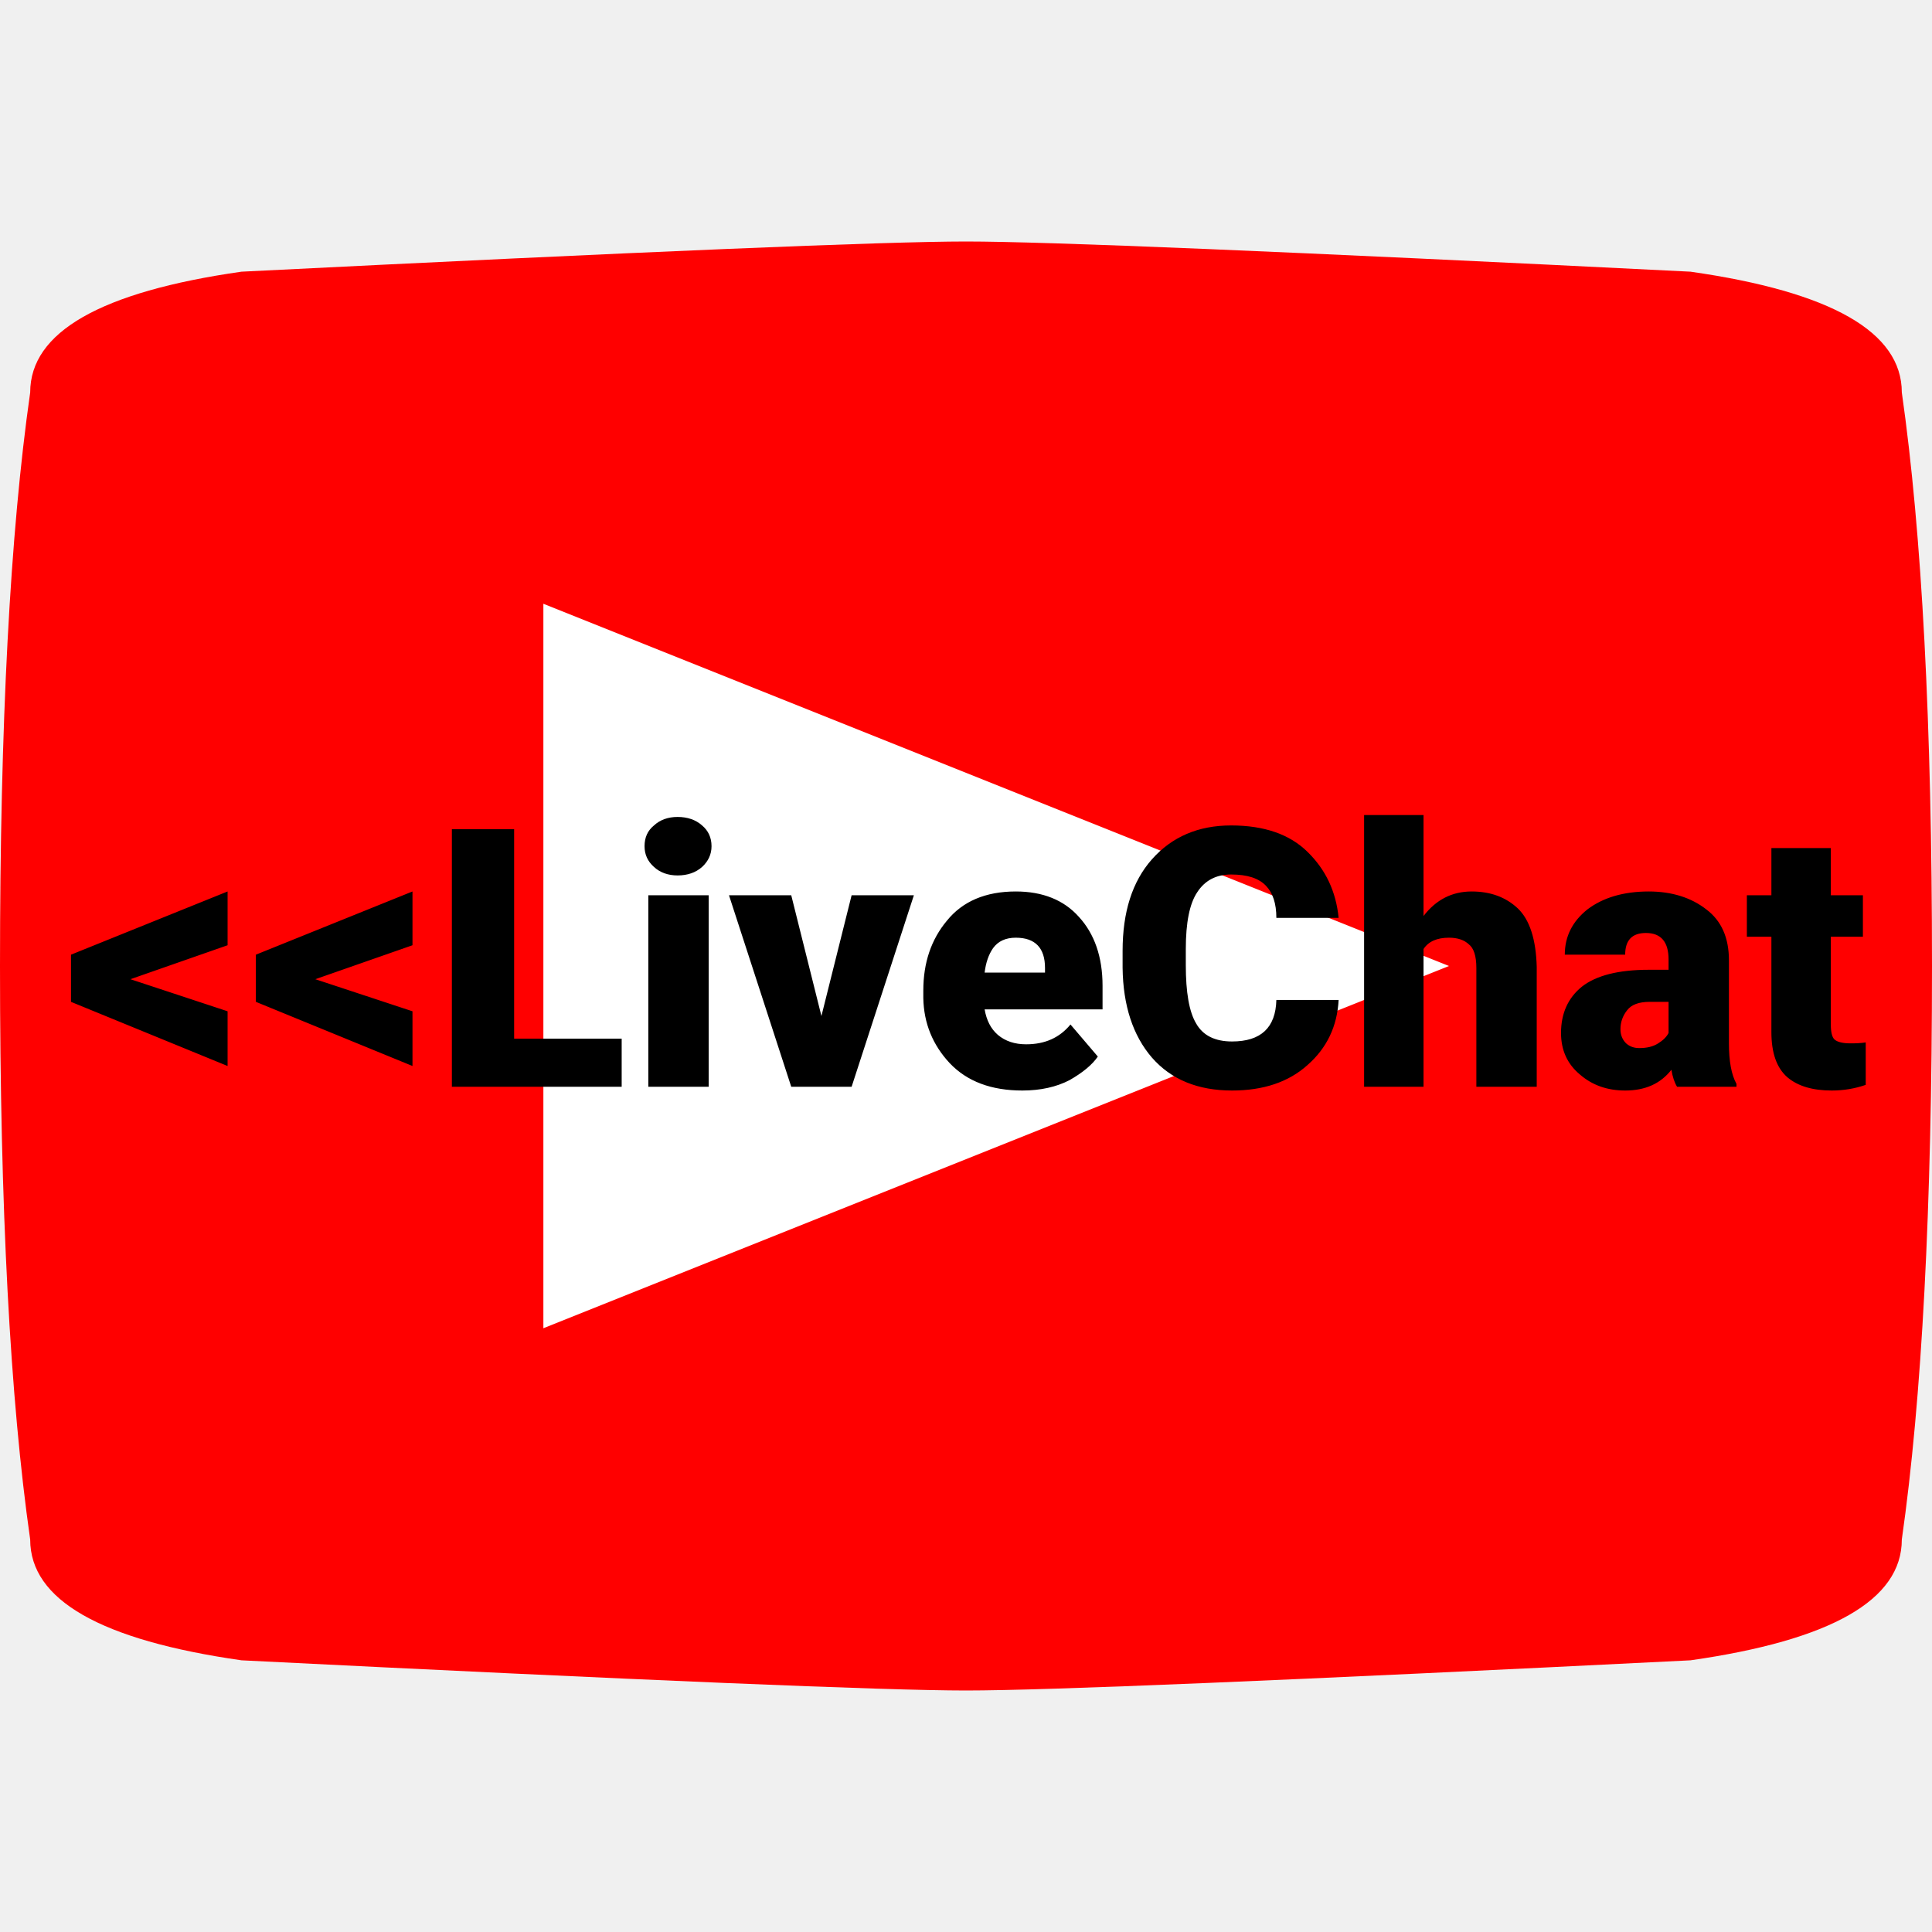
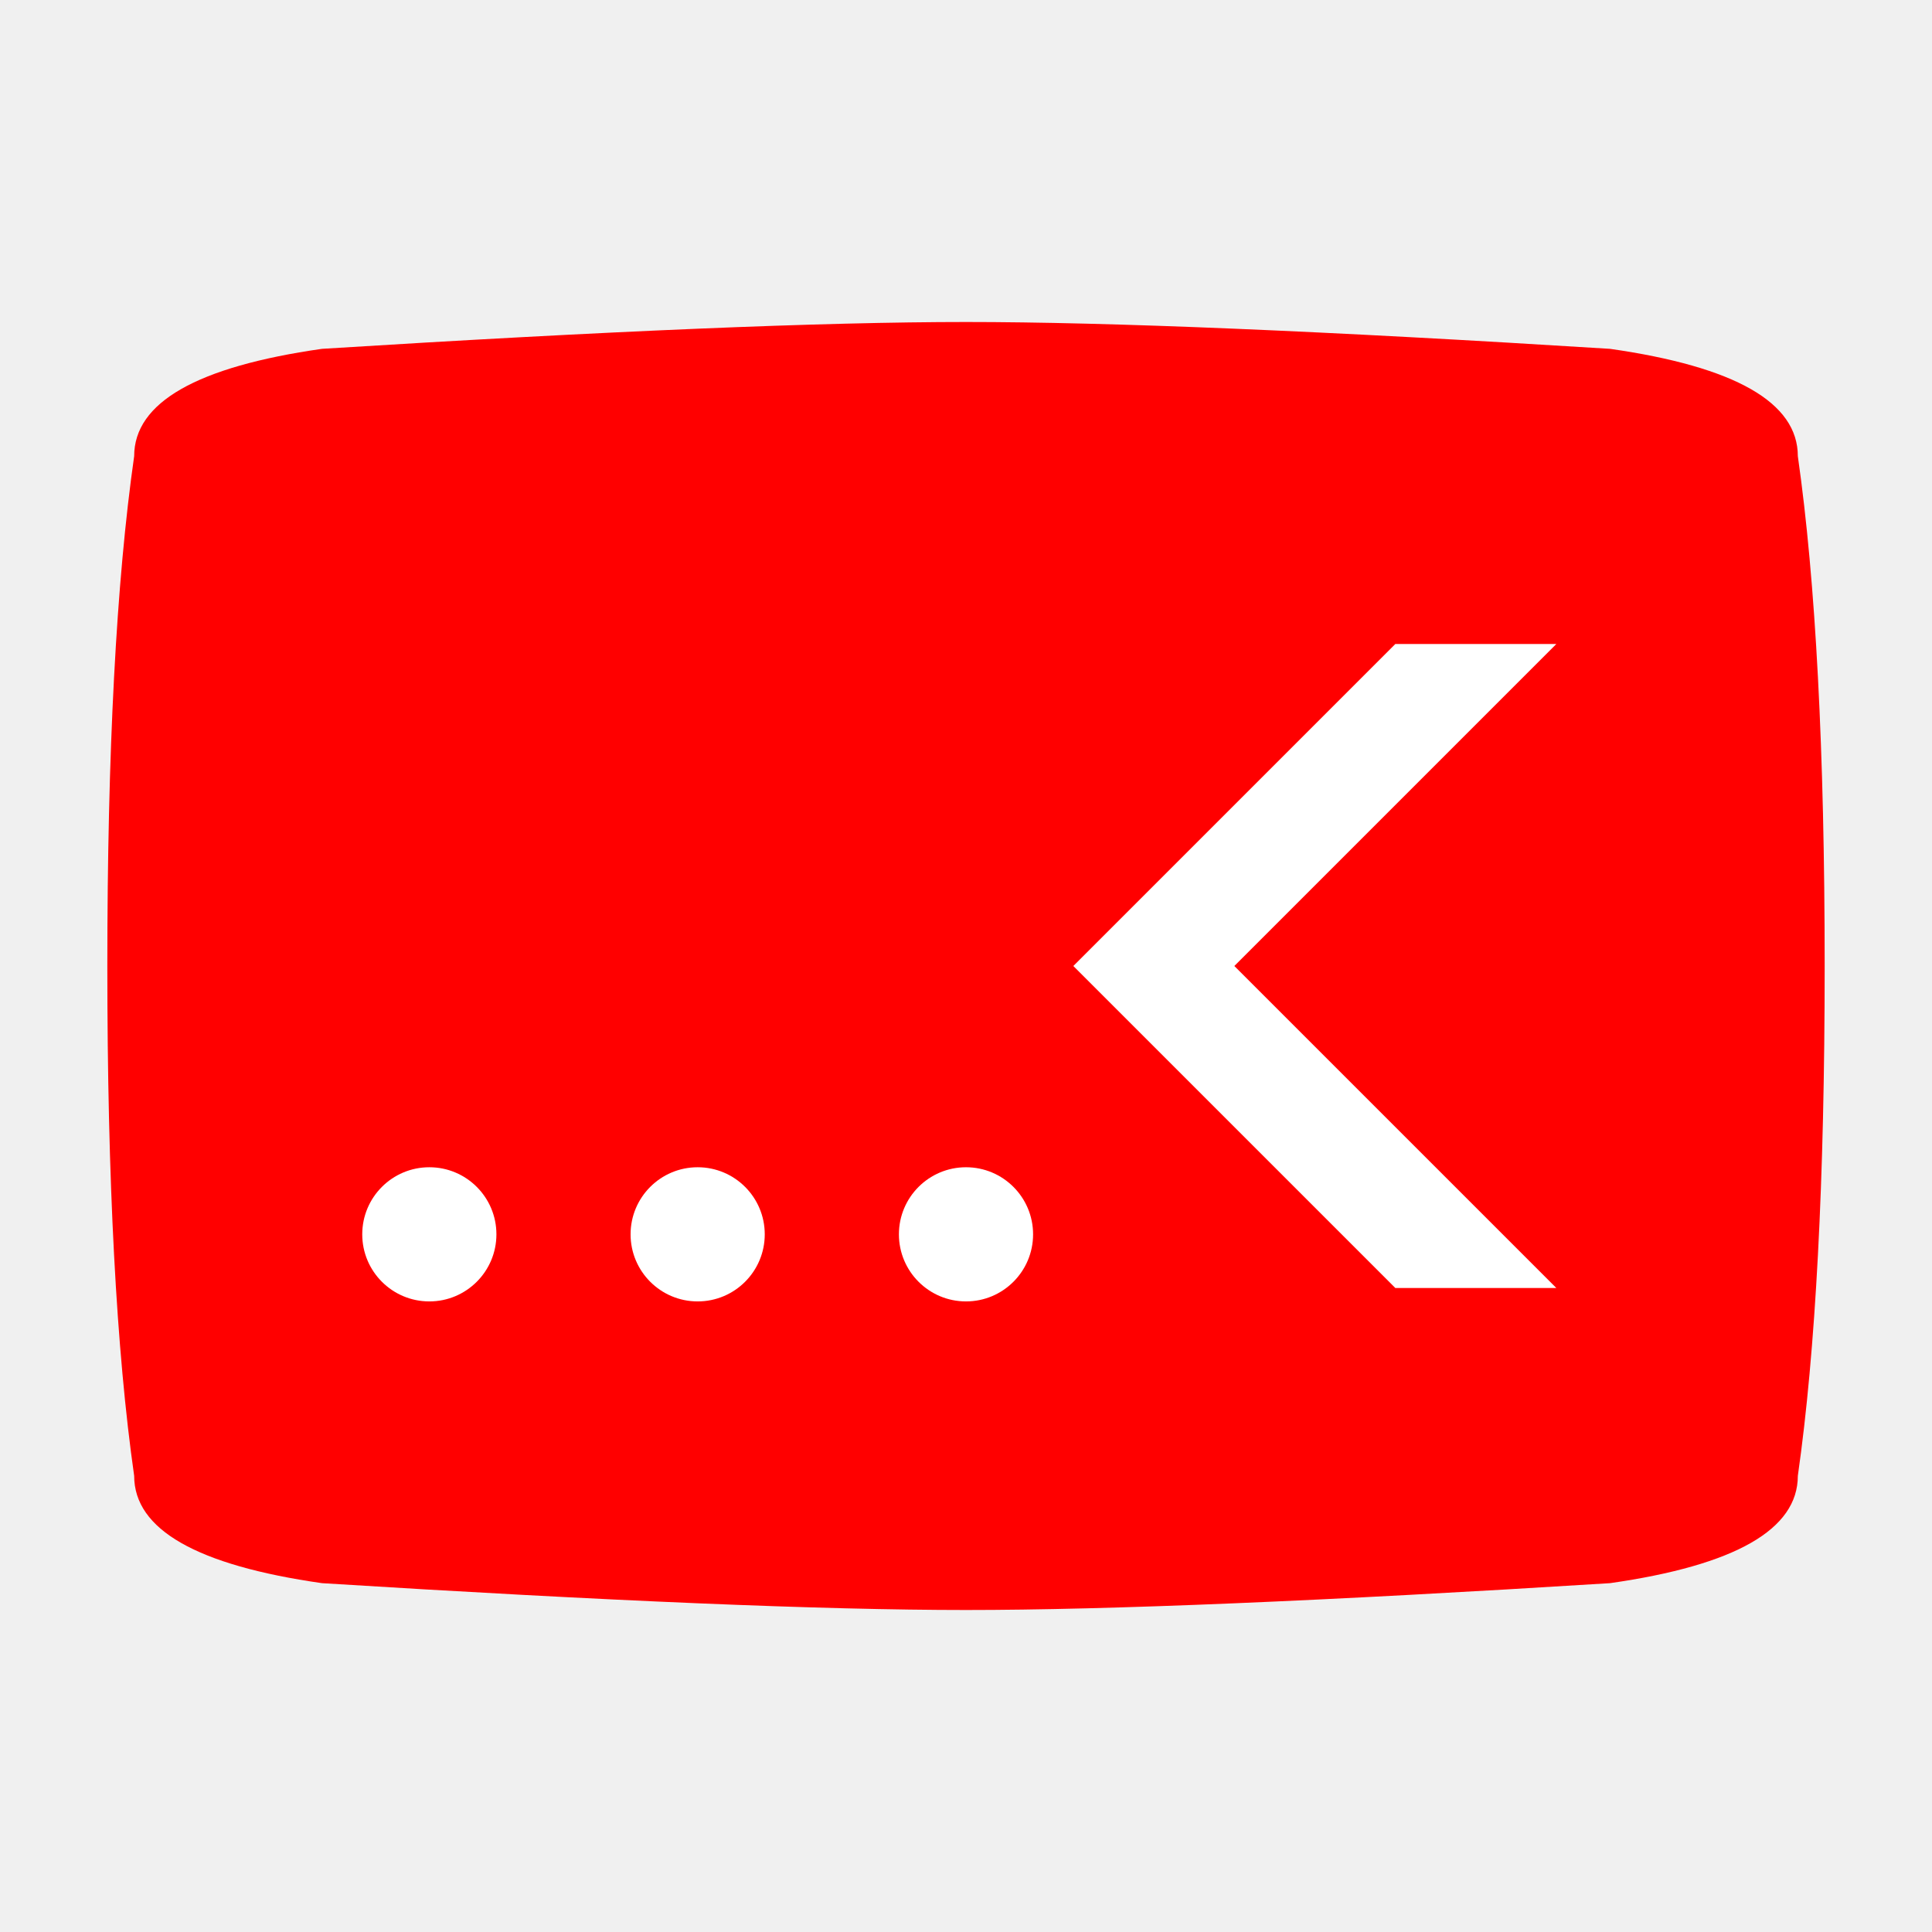
- <svg xmlns="http://www.w3.org/2000/svg" width="128" height="128" viewBox="-16 -16 32 32">
-   <defs>
-     <style>g{fill:#f00}text{font-family:Roboto,sans-serif;font-size:6px;font-weight:900;text-anchor:middle}</style>
-   </defs>
-   <g>
-     <path d="M0,12Q2,12,12,11.5Q15.5,11,15.5,9.5Q16,6,16,0H0z" />
-     <path d="M0,-12Q2,-12,12,-11.5Q15.5,-11,15.5,-9.5Q16,-6,16,0H0z" />
-     <path d="M0,12Q-2,12,-12,11.5Q-15.5,11,-15.5,9.5Q-16,6,-16,0H0z" />
-     <path d="M0,-12Q-2,-12,-12,-11.5Q-15.5,-11,-15.5,-9.5Q-16,-6,-16,0H0z" />
+ <svg xmlns="http://www.w3.org/2000/svg" width="128" height="128" viewBox="-36 -36 72 72">
+   <path d="M0,24Q8,24,24,23,31,22,31,19,32,12,32,0H0M0,24Q-8,24,-24,23,-31,22,-31,19,-32,12,-32,0H0M0,-24Q-8,-24,-24,-23,-31,-22,-31,-19,-32,-12,-32,0H0M0,-24Q8,-24,24,-23,31,-22,31,-19,32,-12,32,0H0Z" fill="red" />
+   <g transform="translate(0,10)" fill="white">
+     <path d="M4,-10l12,12h6l-12,-12,12,-12h-6z" />
+     <circle cx="0" r="2.5" />
+     <circle cx="-10" r="2.5" />
+     <circle cx="-20" r="2.5" />
  </g>
-   <path d="M-7,-6v12L8,0" fill="#fff" />
-   <text y="2">&lt;&lt;LiveChat</text>
</svg>
